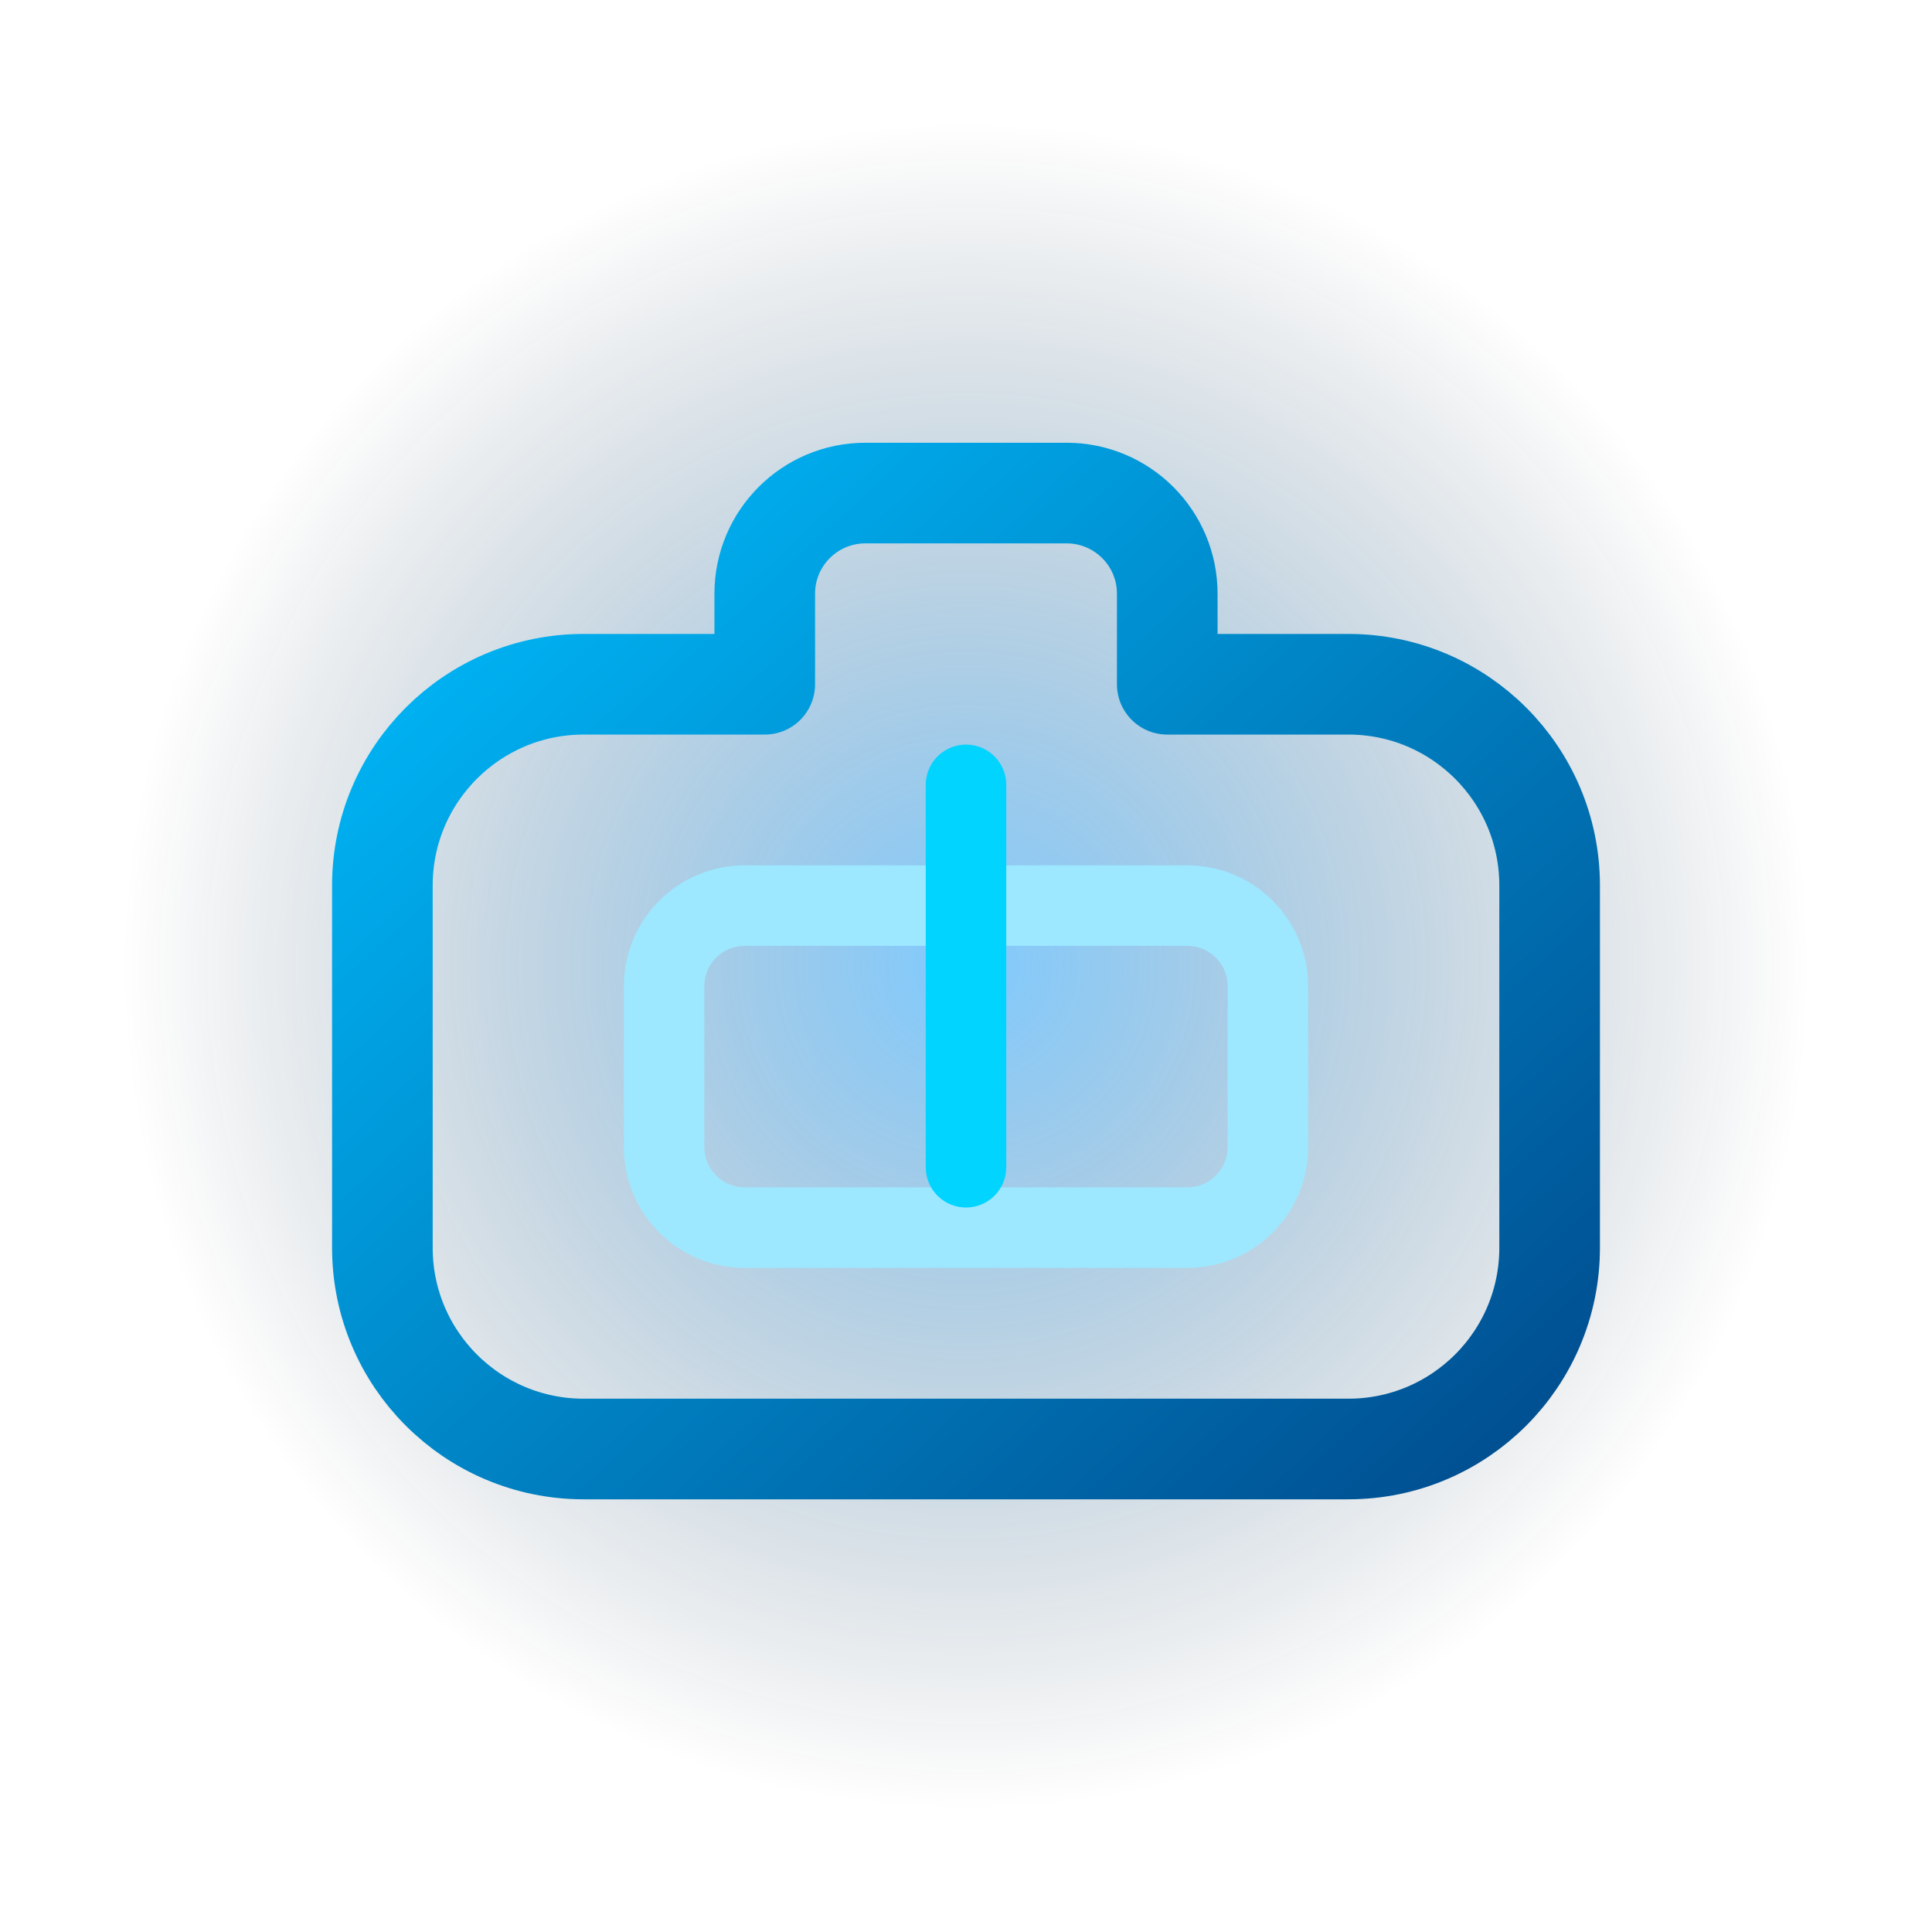
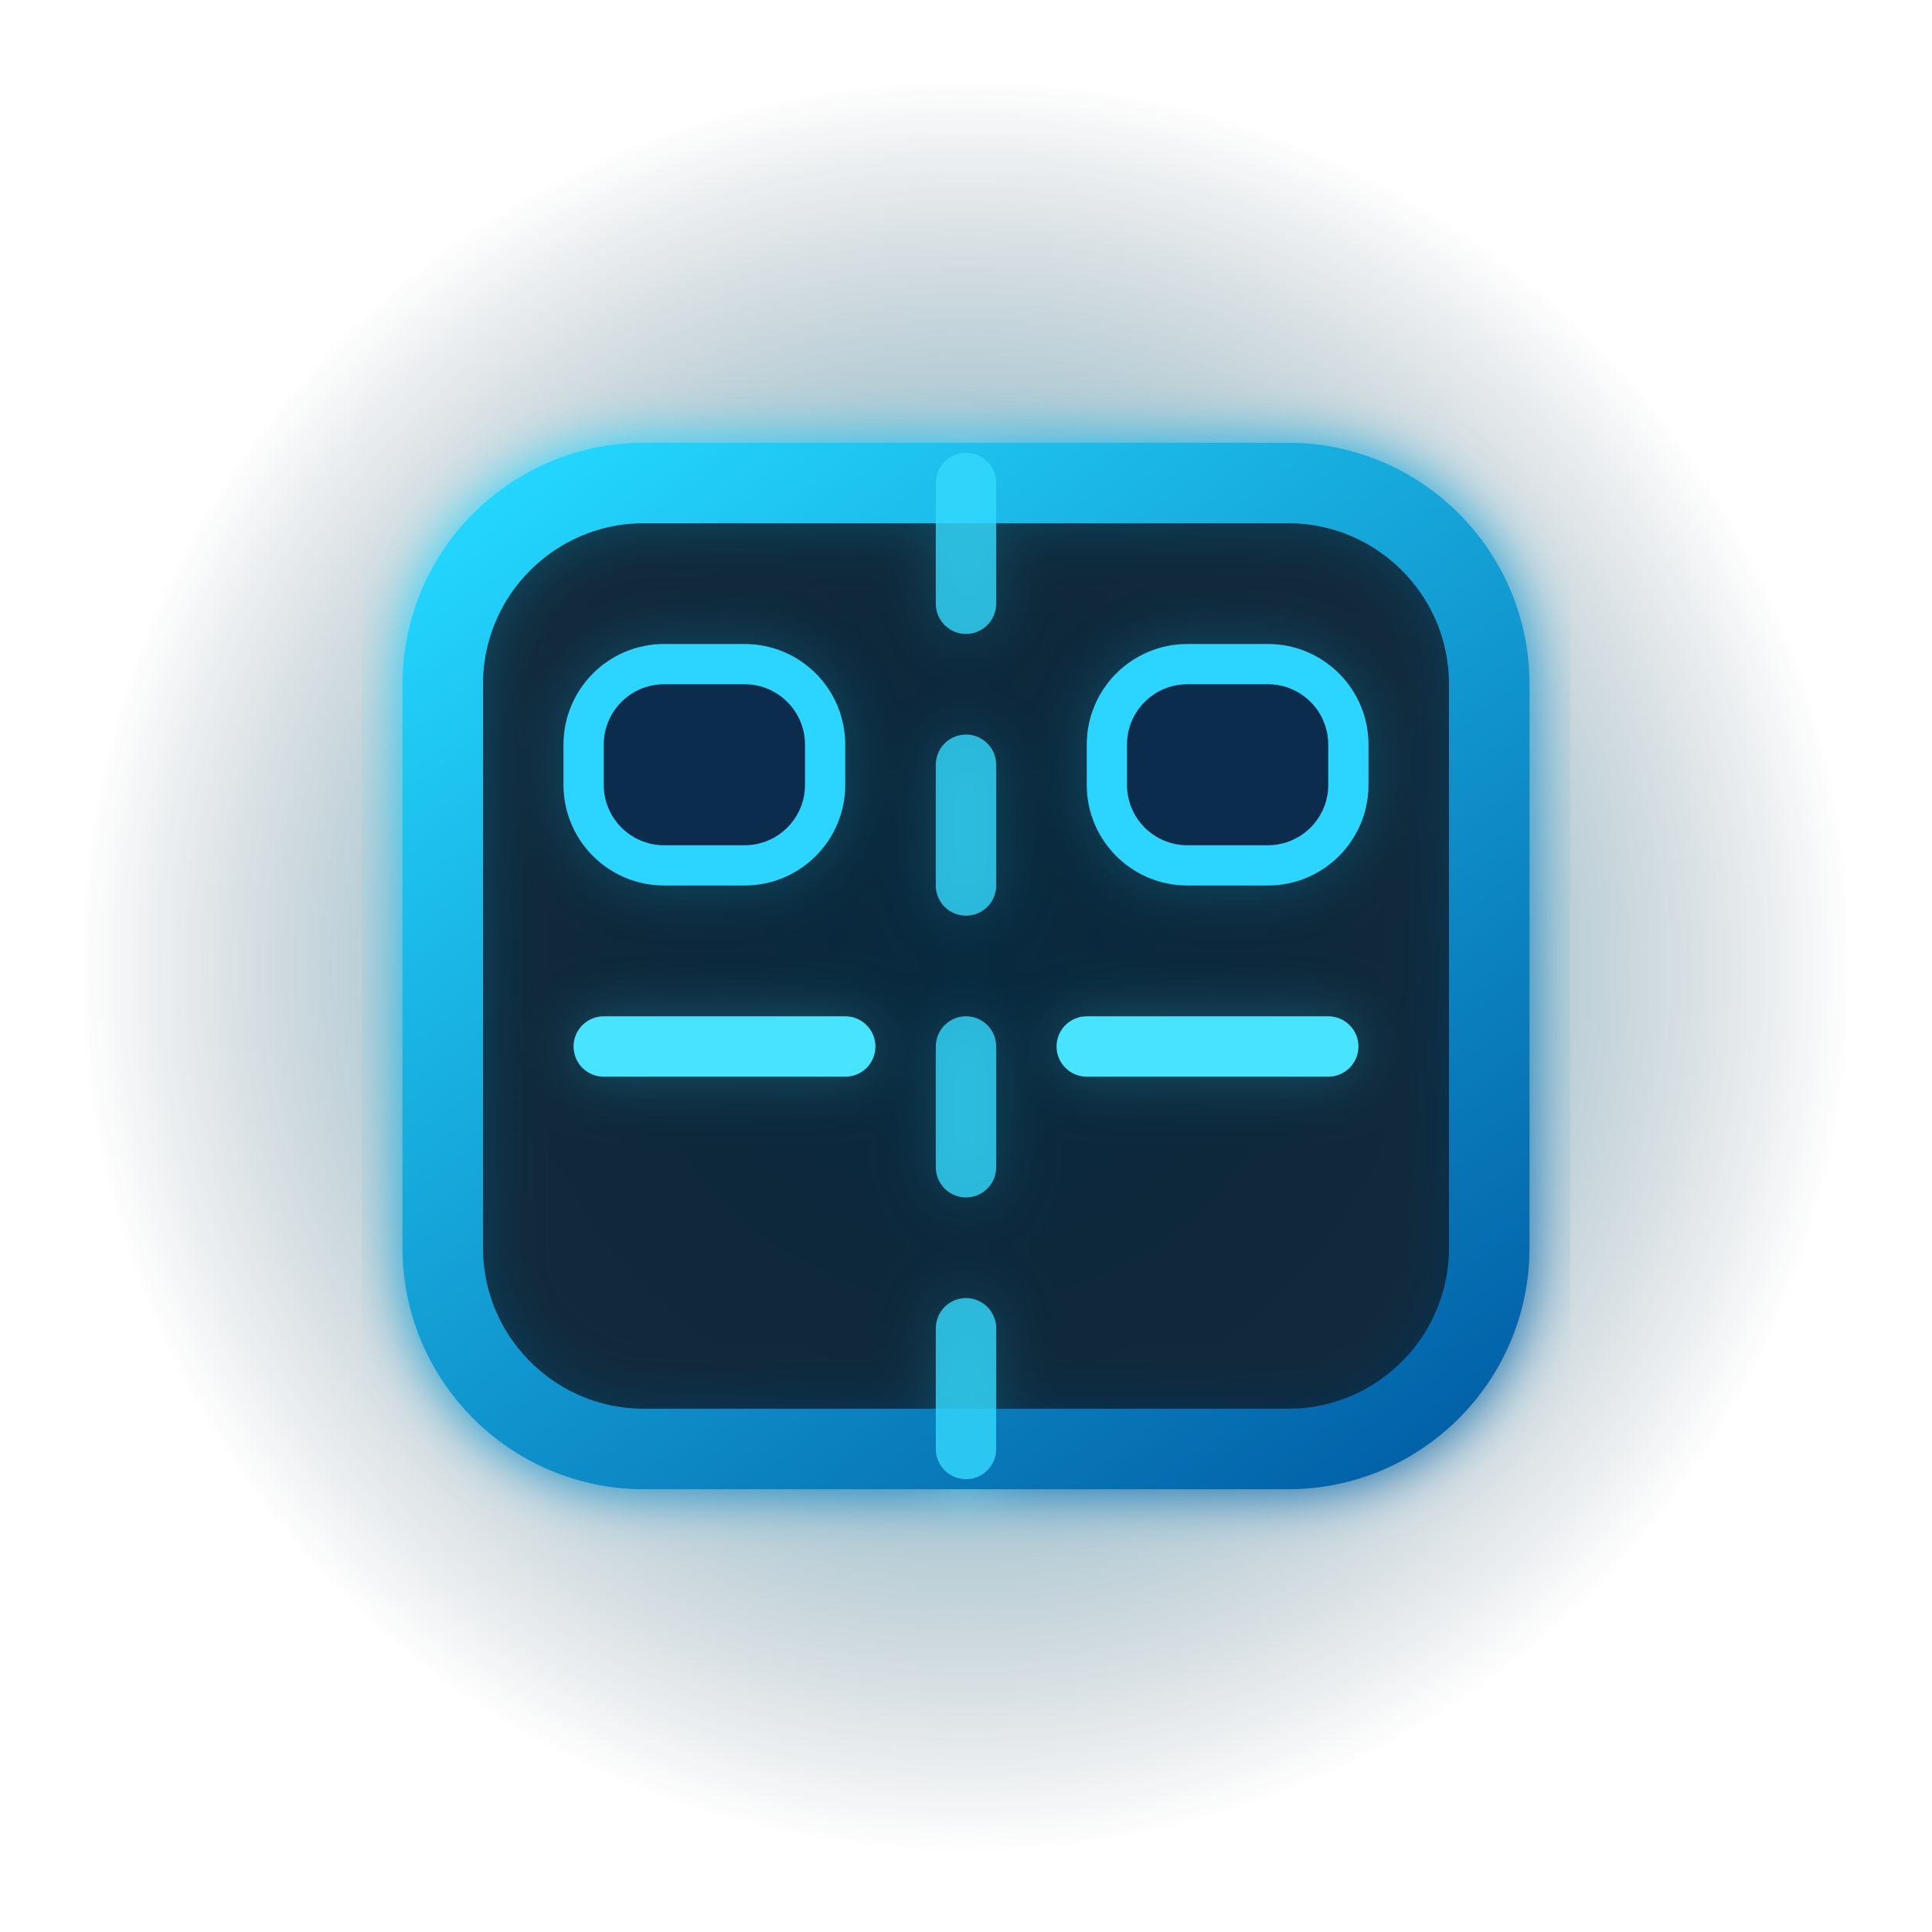
<svg xmlns="http://www.w3.org/2000/svg" width="96" height="96" viewBox="0 0 96 96" fill="none">
  <defs>
-     <linearGradient id="caseStroke" x1="22" y1="20" x2="74" y2="76" gradientUnits="userSpaceOnUse">
-       <stop stop-color="#00BFFF" />
-       <stop offset="1" stop-color="#004C8E" />
+     <linearGradient id="caseStroke" x1="28" y1="20" x2="70" y2="78" gradientUnits="userSpaceOnUse">
+       <stop stop-color="#24D9FF" />
+       <stop offset="1" stop-color="#005AA3" />
    </linearGradient>
-     <radialGradient id="caseGlow" cx="0" cy="0" r="1" gradientUnits="userSpaceOnUse" gradientTransform="translate(48 48) scale(42)">
-       <stop stop-color="#0096FF" stop-opacity="0.5" />
-       <stop offset="1" stop-color="#001020" stop-opacity="0" />
+     <radialGradient id="caseAura" cx="0" cy="0" r="1" gradientUnits="userSpaceOnUse" gradientTransform="translate(48 48) scale(44)">
+       <stop stop-color="#12C4FF" stop-opacity="0.85" />
+       <stop offset="1" stop-color="#041B2D" stop-opacity="0" />
    </radialGradient>
+     <filter id="caseGlow" x="18" y="12" width="60" height="72" filterUnits="userSpaceOnUse" color-interpolation-filters="sRGB">
+       <feGaussianBlur in="SourceGraphic" stdDeviation="1.4" result="blur" />
+       <feMerge>
+         <feMergeNode in="blur" />
+         <feMergeNode in="SourceGraphic" />
+       </feMerge>
+     </filter>
  </defs>
-   <circle cx="48" cy="48" r="44" fill="url(#caseGlow)" />
-   <path d="M38 29.5C38 26.739 40.239 24.5 43 24.5H53C55.761 24.5 58 26.739 58 29.5V34H67C72.523 34 77 38.477 77 44V62C77 67.523 72.523 72 67 72H29C23.477 72 19 67.523 19 62V44C19 38.477 23.477 34 29 34H38V29.5Z" stroke="url(#caseStroke)" stroke-width="5" stroke-linecap="round" stroke-linejoin="round" />
-   <rect x="33" y="45" width="30" height="16" rx="4" stroke="#9DE8FF" stroke-width="4" />
-   <path d="M48 39V58" stroke="#00D4FF" stroke-width="4" stroke-linecap="round" />
+   <circle cx="48" cy="48" r="44" fill="url(#caseAura)" />
+   <g filter="url(#caseGlow)">
+     <path d="M32 24H64C69.523 24 74 28.477 74 34V62C74 67.523 69.523 72 64 72H32C26.477 72 22 67.523 22 62V34C22 28.477 26.477 24 32 24Z" fill="rgba(4,27,45,0.7)" stroke="url(#caseStroke)" stroke-width="4" />
+     <path d="M48 24V72" stroke="#33DAFF" stroke-width="3" stroke-linecap="round" stroke-dasharray="6 8" opacity="0.8" />
+     <rect x="29" y="33" width="12" height="10" rx="4" fill="#0B2C4D" stroke="#2BD5FF" stroke-width="2" />
+     <rect x="55" y="33" width="12" height="10" rx="4" fill="#0B2C4D" stroke="#2BD5FF" stroke-width="2" />
+     <path d="M30 52H42" stroke="#48E4FF" stroke-width="3" stroke-linecap="round" />
+     <path d="M54 52H66" stroke="#48E4FF" stroke-width="3" stroke-linecap="round" />
+   </g>
</svg>
